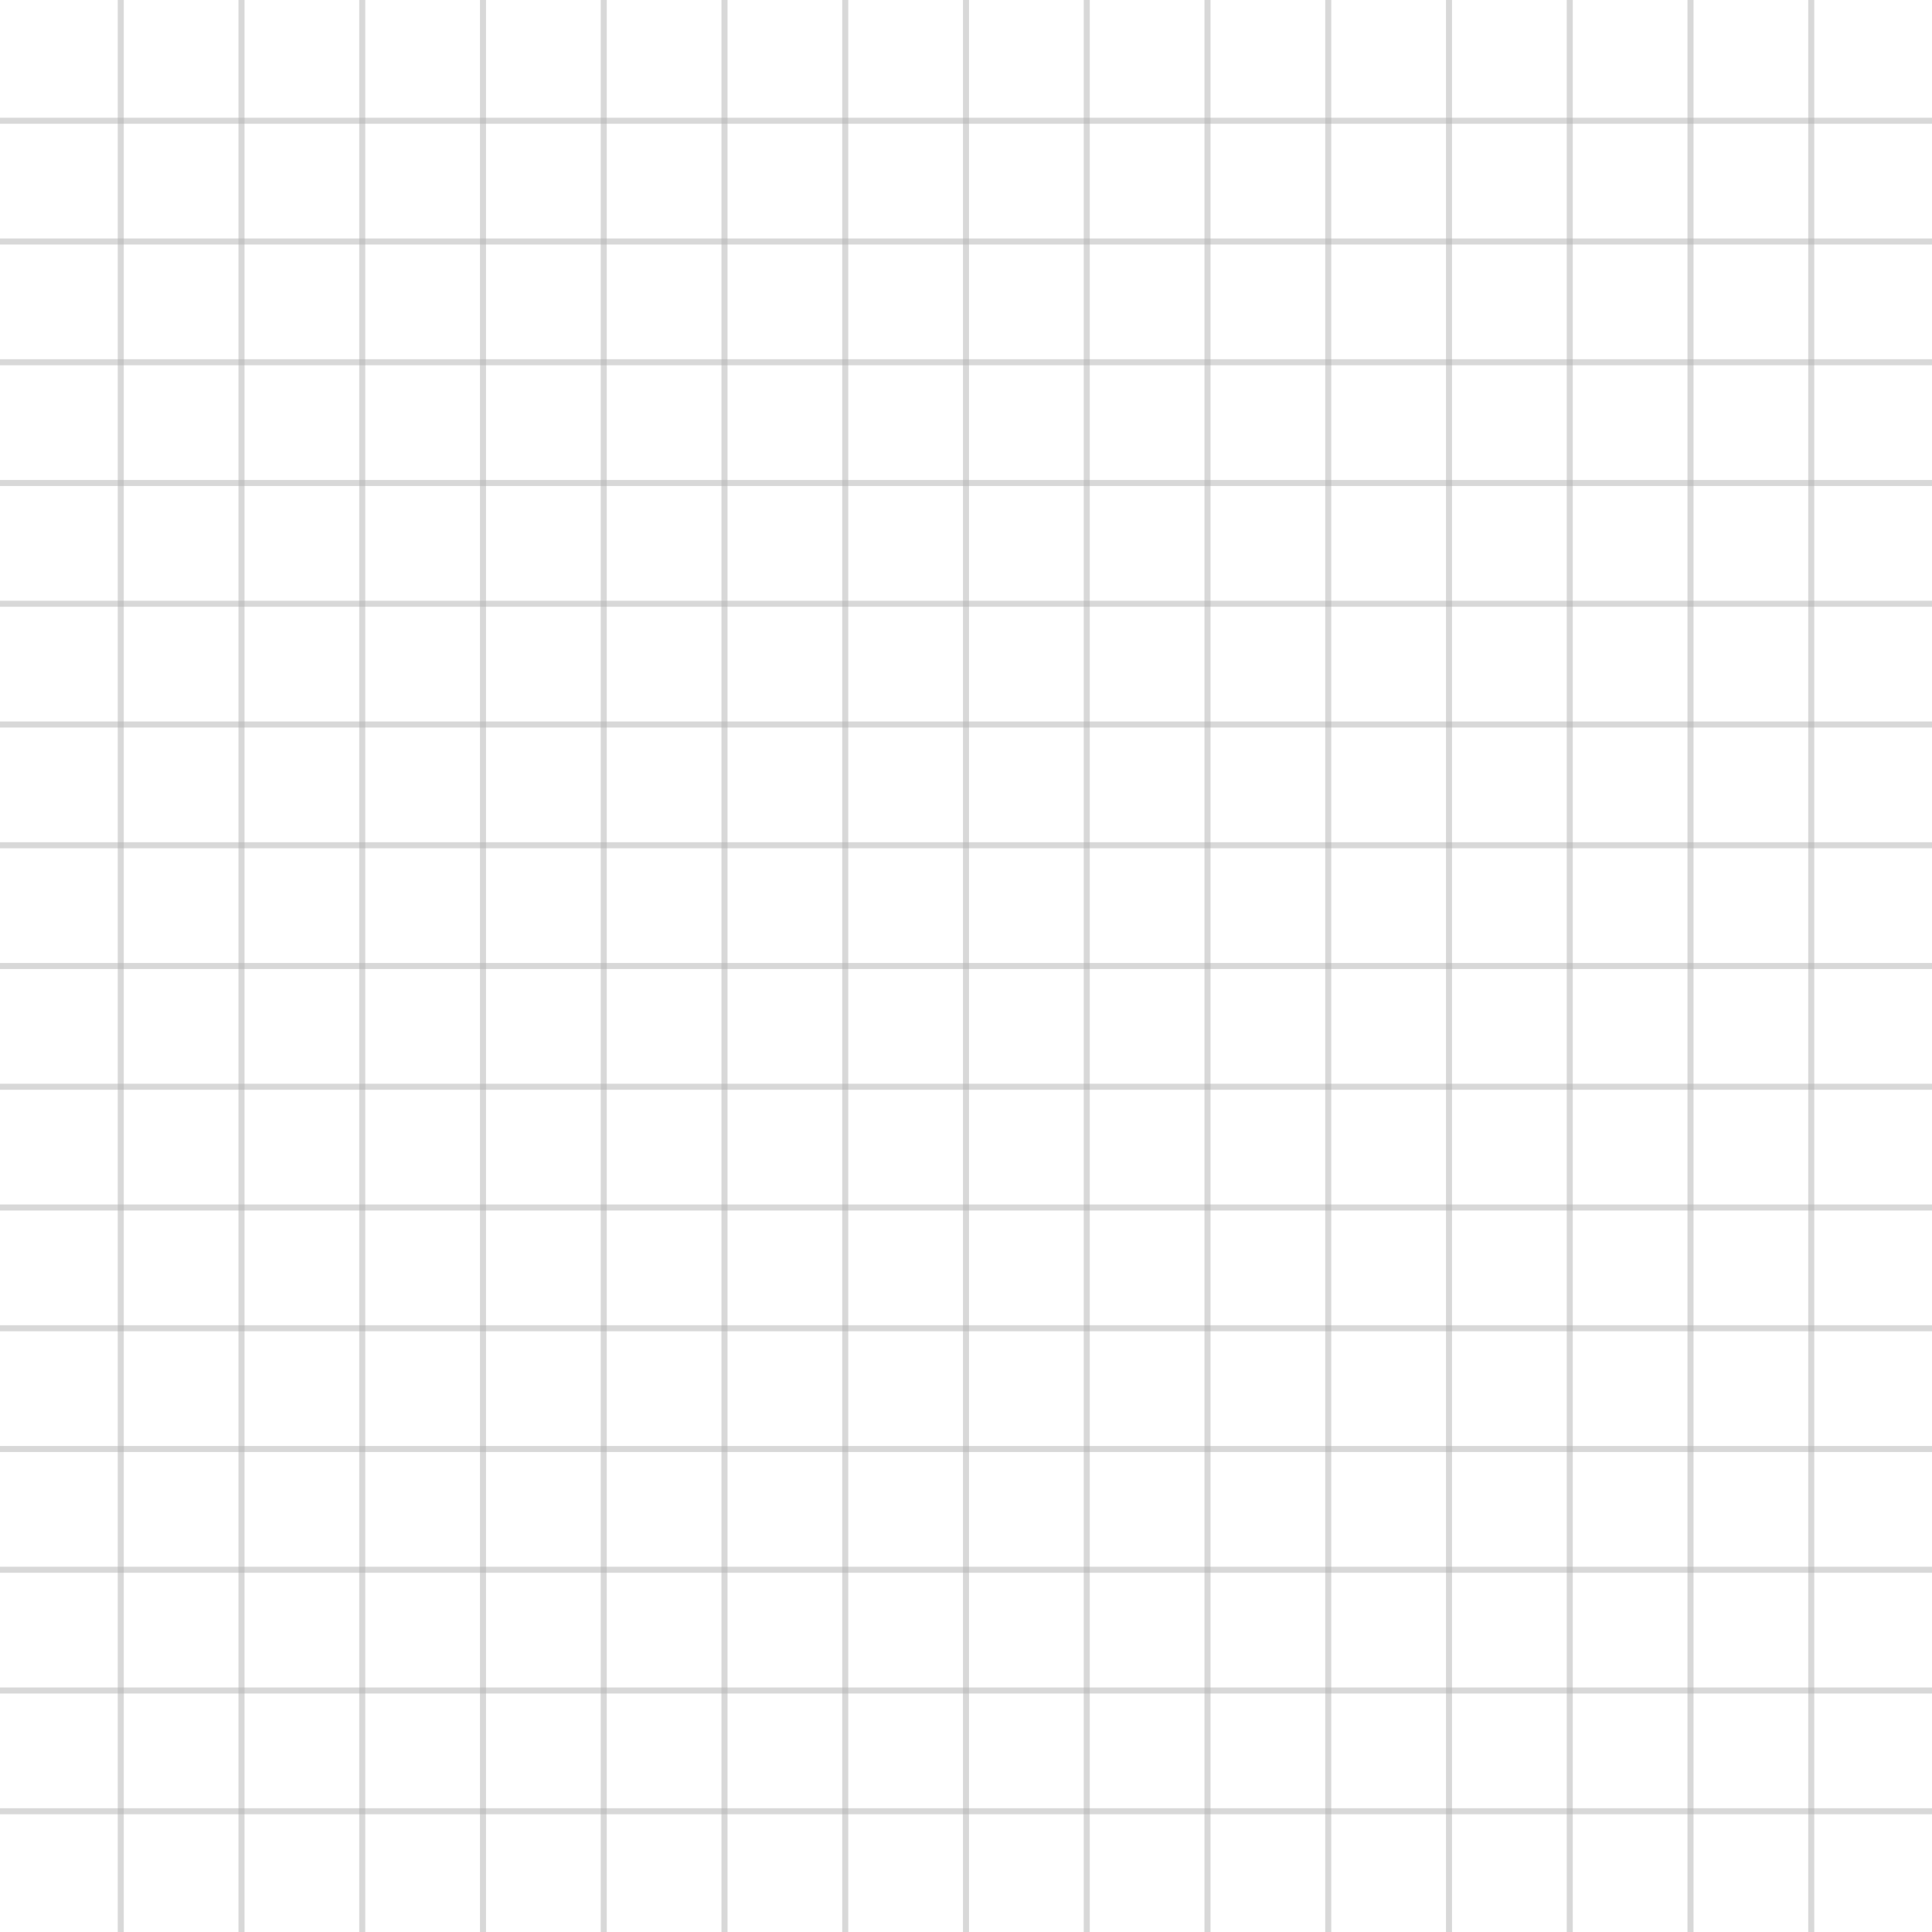
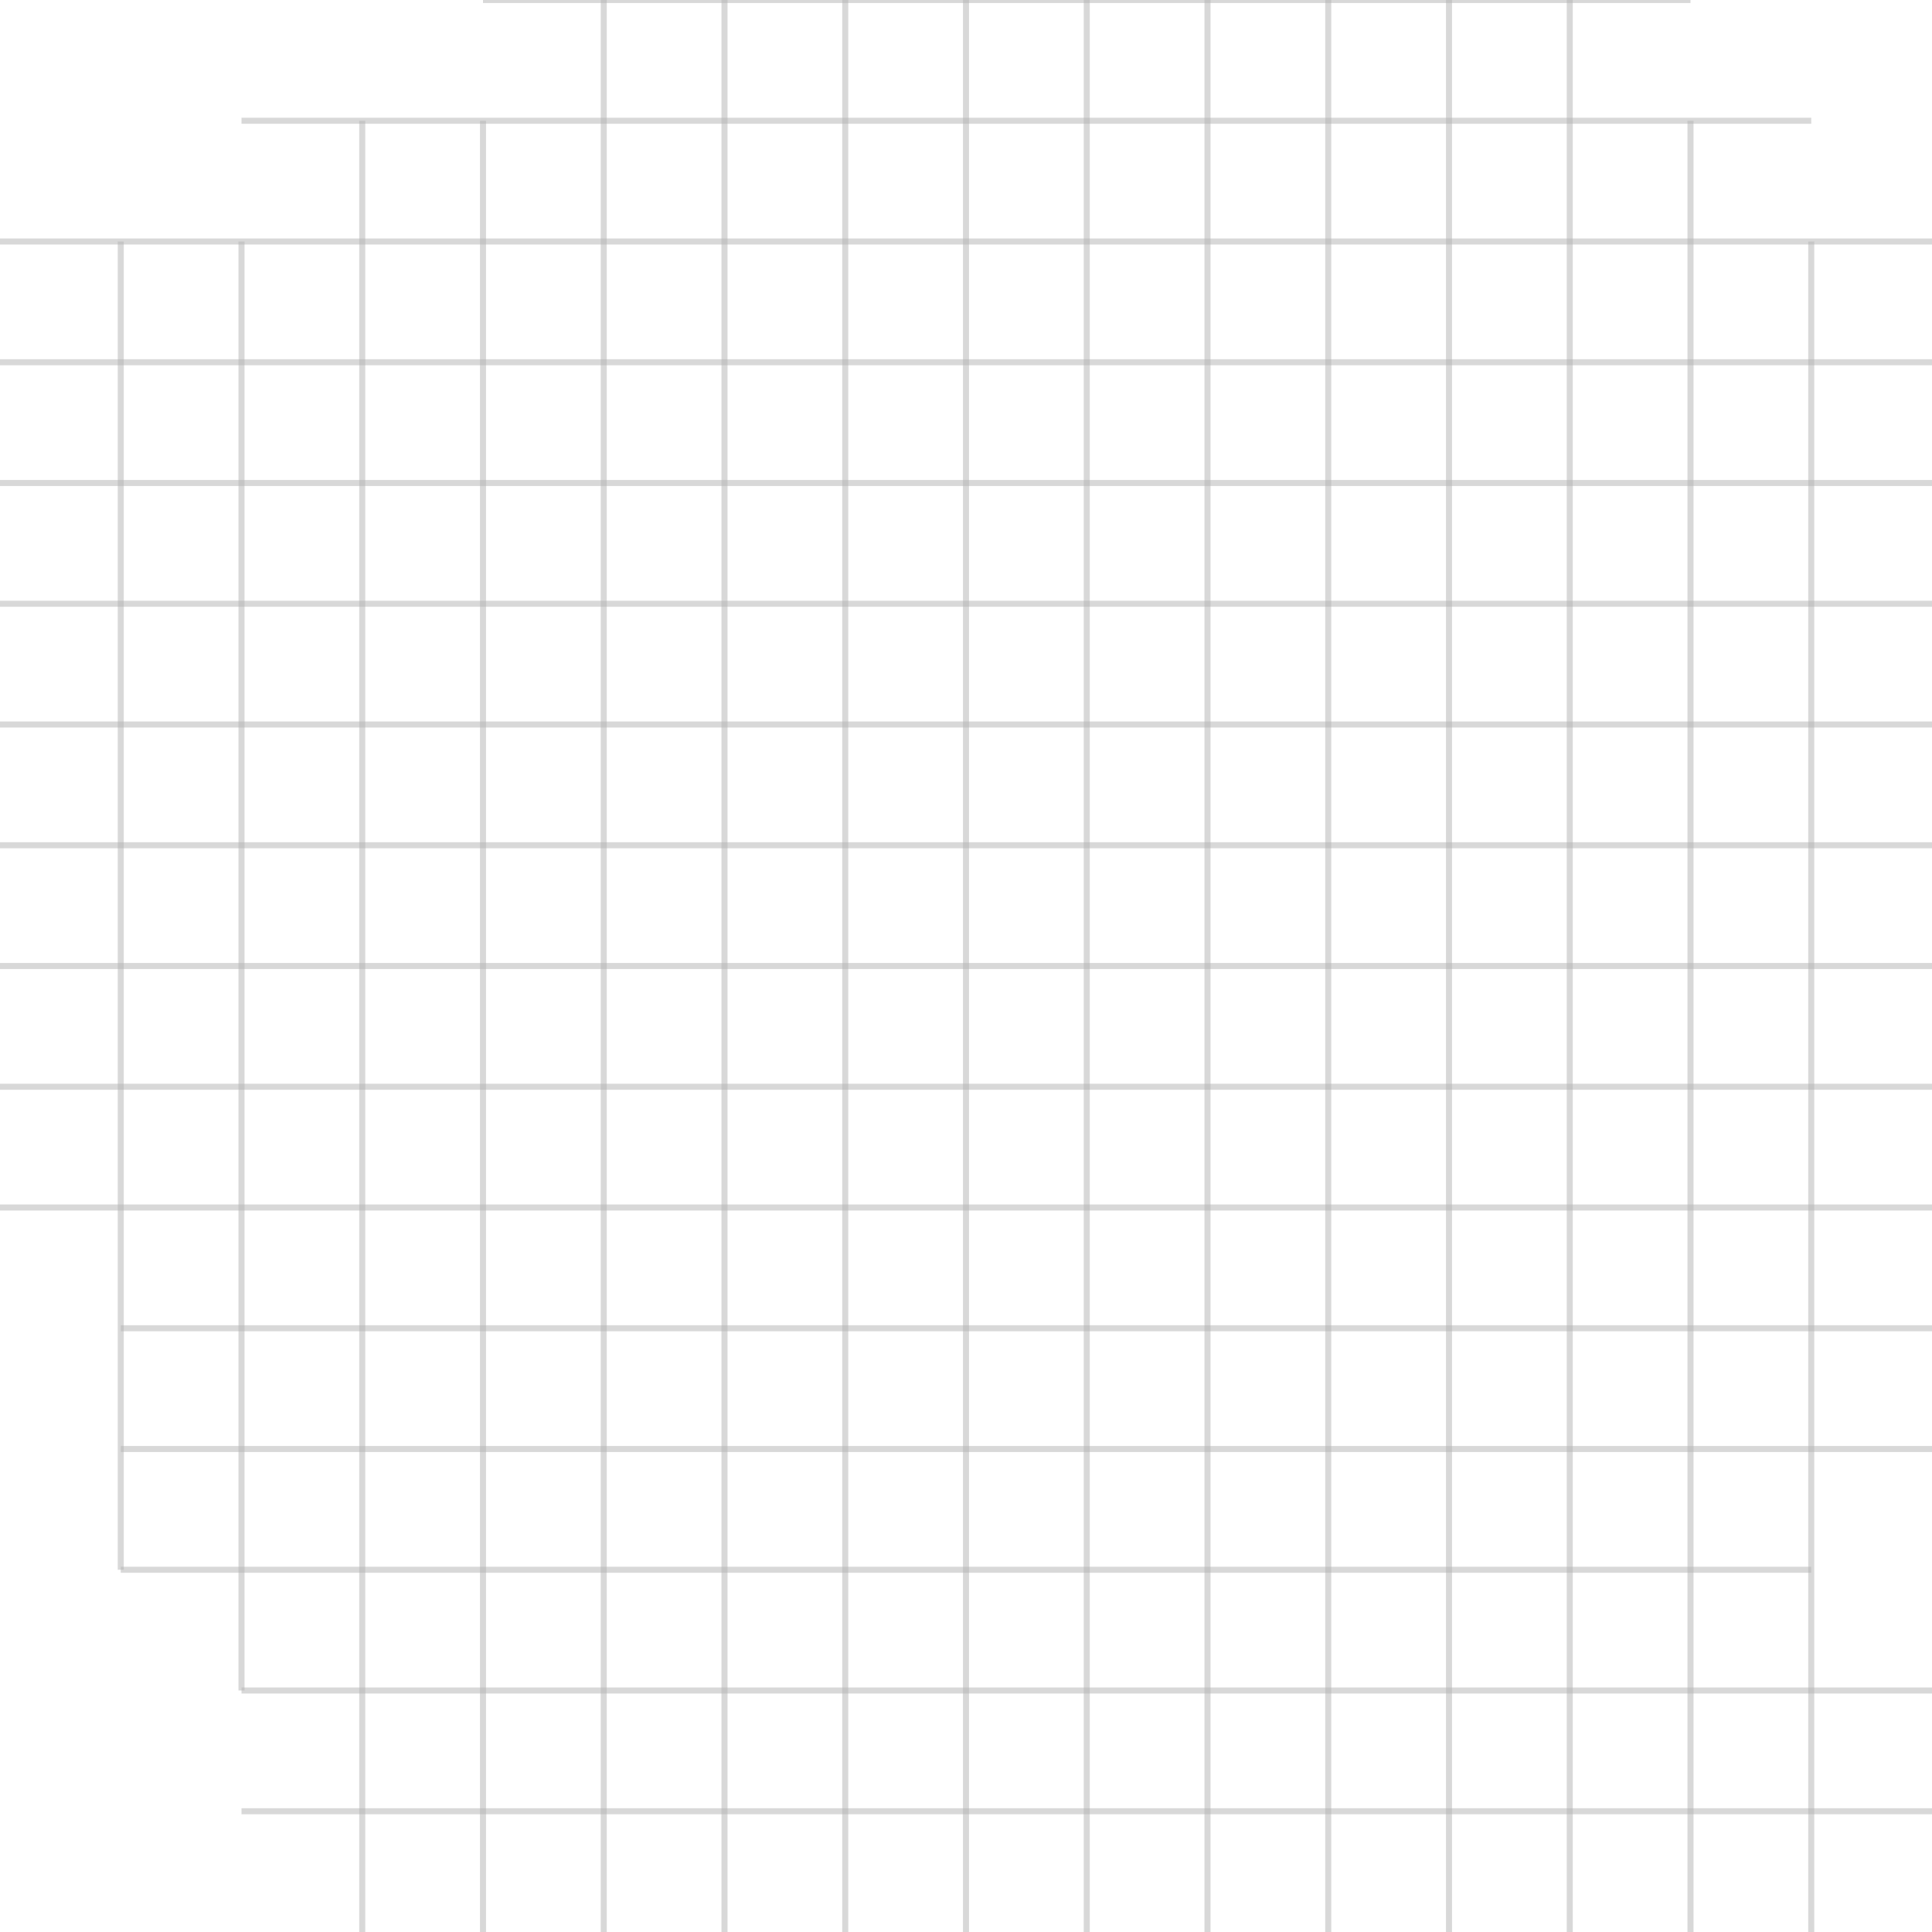
<svg xmlns="http://www.w3.org/2000/svg" version="1.1" viewBox="0 0 640 640" width="640" height="640">
  <g stroke-width="2" stroke="hsla(0, 0%, 70%, 0.5)" fill="none">
-     <line x1="0" x2="640" y1="40" y2="40" />
+     <line x1="160" x2="560" y1="0" y2="0" />
+     <line x1="80" x2="600" y1="40" y2="40" />
    <line x1="0" x2="640" y1="80" y2="80" />
    <line x1="0" x2="640" y1="120" y2="120" />
    <line x1="0" x2="640" y1="160" y2="160" />
    <line x1="0" x2="640" y1="200" y2="200" />
    <line x1="0" x2="640" y1="240" y2="240" />
    <line x1="0" x2="640" y1="280" y2="280" />
    <line x1="0" x2="640" y1="320" y2="320" />
    <line x1="0" x2="640" y1="360" y2="360" />
    <line x1="0" x2="640" y1="400" y2="400" />
-     <line x1="0" x2="640" y1="440" y2="440" />
-     <line x1="0" x2="640" y1="480" y2="480" />
-     <line x1="0" x2="640" y1="520" y2="520" />
-     <line x1="0" x2="640" y1="560" y2="560" />
-     <line x1="0" x2="640" y1="600" y2="600" />
-     <line x1="40" x2="40" y1="0" y2="640" />
-     <line x1="80" x2="80" y1="0" y2="640" />
-     <line x1="120" x2="120" y1="0" y2="640" />
-     <line x1="160" x2="160" y1="0" y2="640" />
+     <line x1="40" x2="640" y1="440" y2="440" />
+     <line x1="40" x2="640" y1="480" y2="480" />
+     <line x1="40" x2="600" y1="520" y2="520" />
+     <line x1="80" x2="640" y1="560" y2="560" />
+     <line x1="80" x2="640" y1="600" y2="600" />
+     <line x1="40" x2="40" y1="80" y2="520" />
+     <line x1="80" x2="80" y1="80" y2="560" />
+     <line x1="120" x2="120" y1="40" y2="640" />
+     <line x1="160" x2="160" y1="40" y2="640" />
    <line x1="200" x2="200" y1="0" y2="640" />
    <line x1="240" x2="240" y1="0" y2="640" />
    <line x1="280" x2="280" y1="0" y2="640" />
    <line x1="320" x2="320" y1="0" y2="640" />
    <line x1="360" x2="360" y1="0" y2="640" />
    <line x1="400" x2="400" y1="0" y2="640" />
    <line x1="440" x2="440" y1="0" y2="640" />
    <line x1="480" x2="480" y1="0" y2="640" />
    <line x1="520" x2="520" y1="0" y2="640" />
-     <line x1="560" x2="560" y1="0" y2="640" />
-     <line x1="600" x2="600" y1="0" y2="640" />
+     <line x1="560" x2="560" y1="40" y2="640" />
+     <line x1="600" x2="600" y1="80" y2="640" />
  </g>
</svg>
